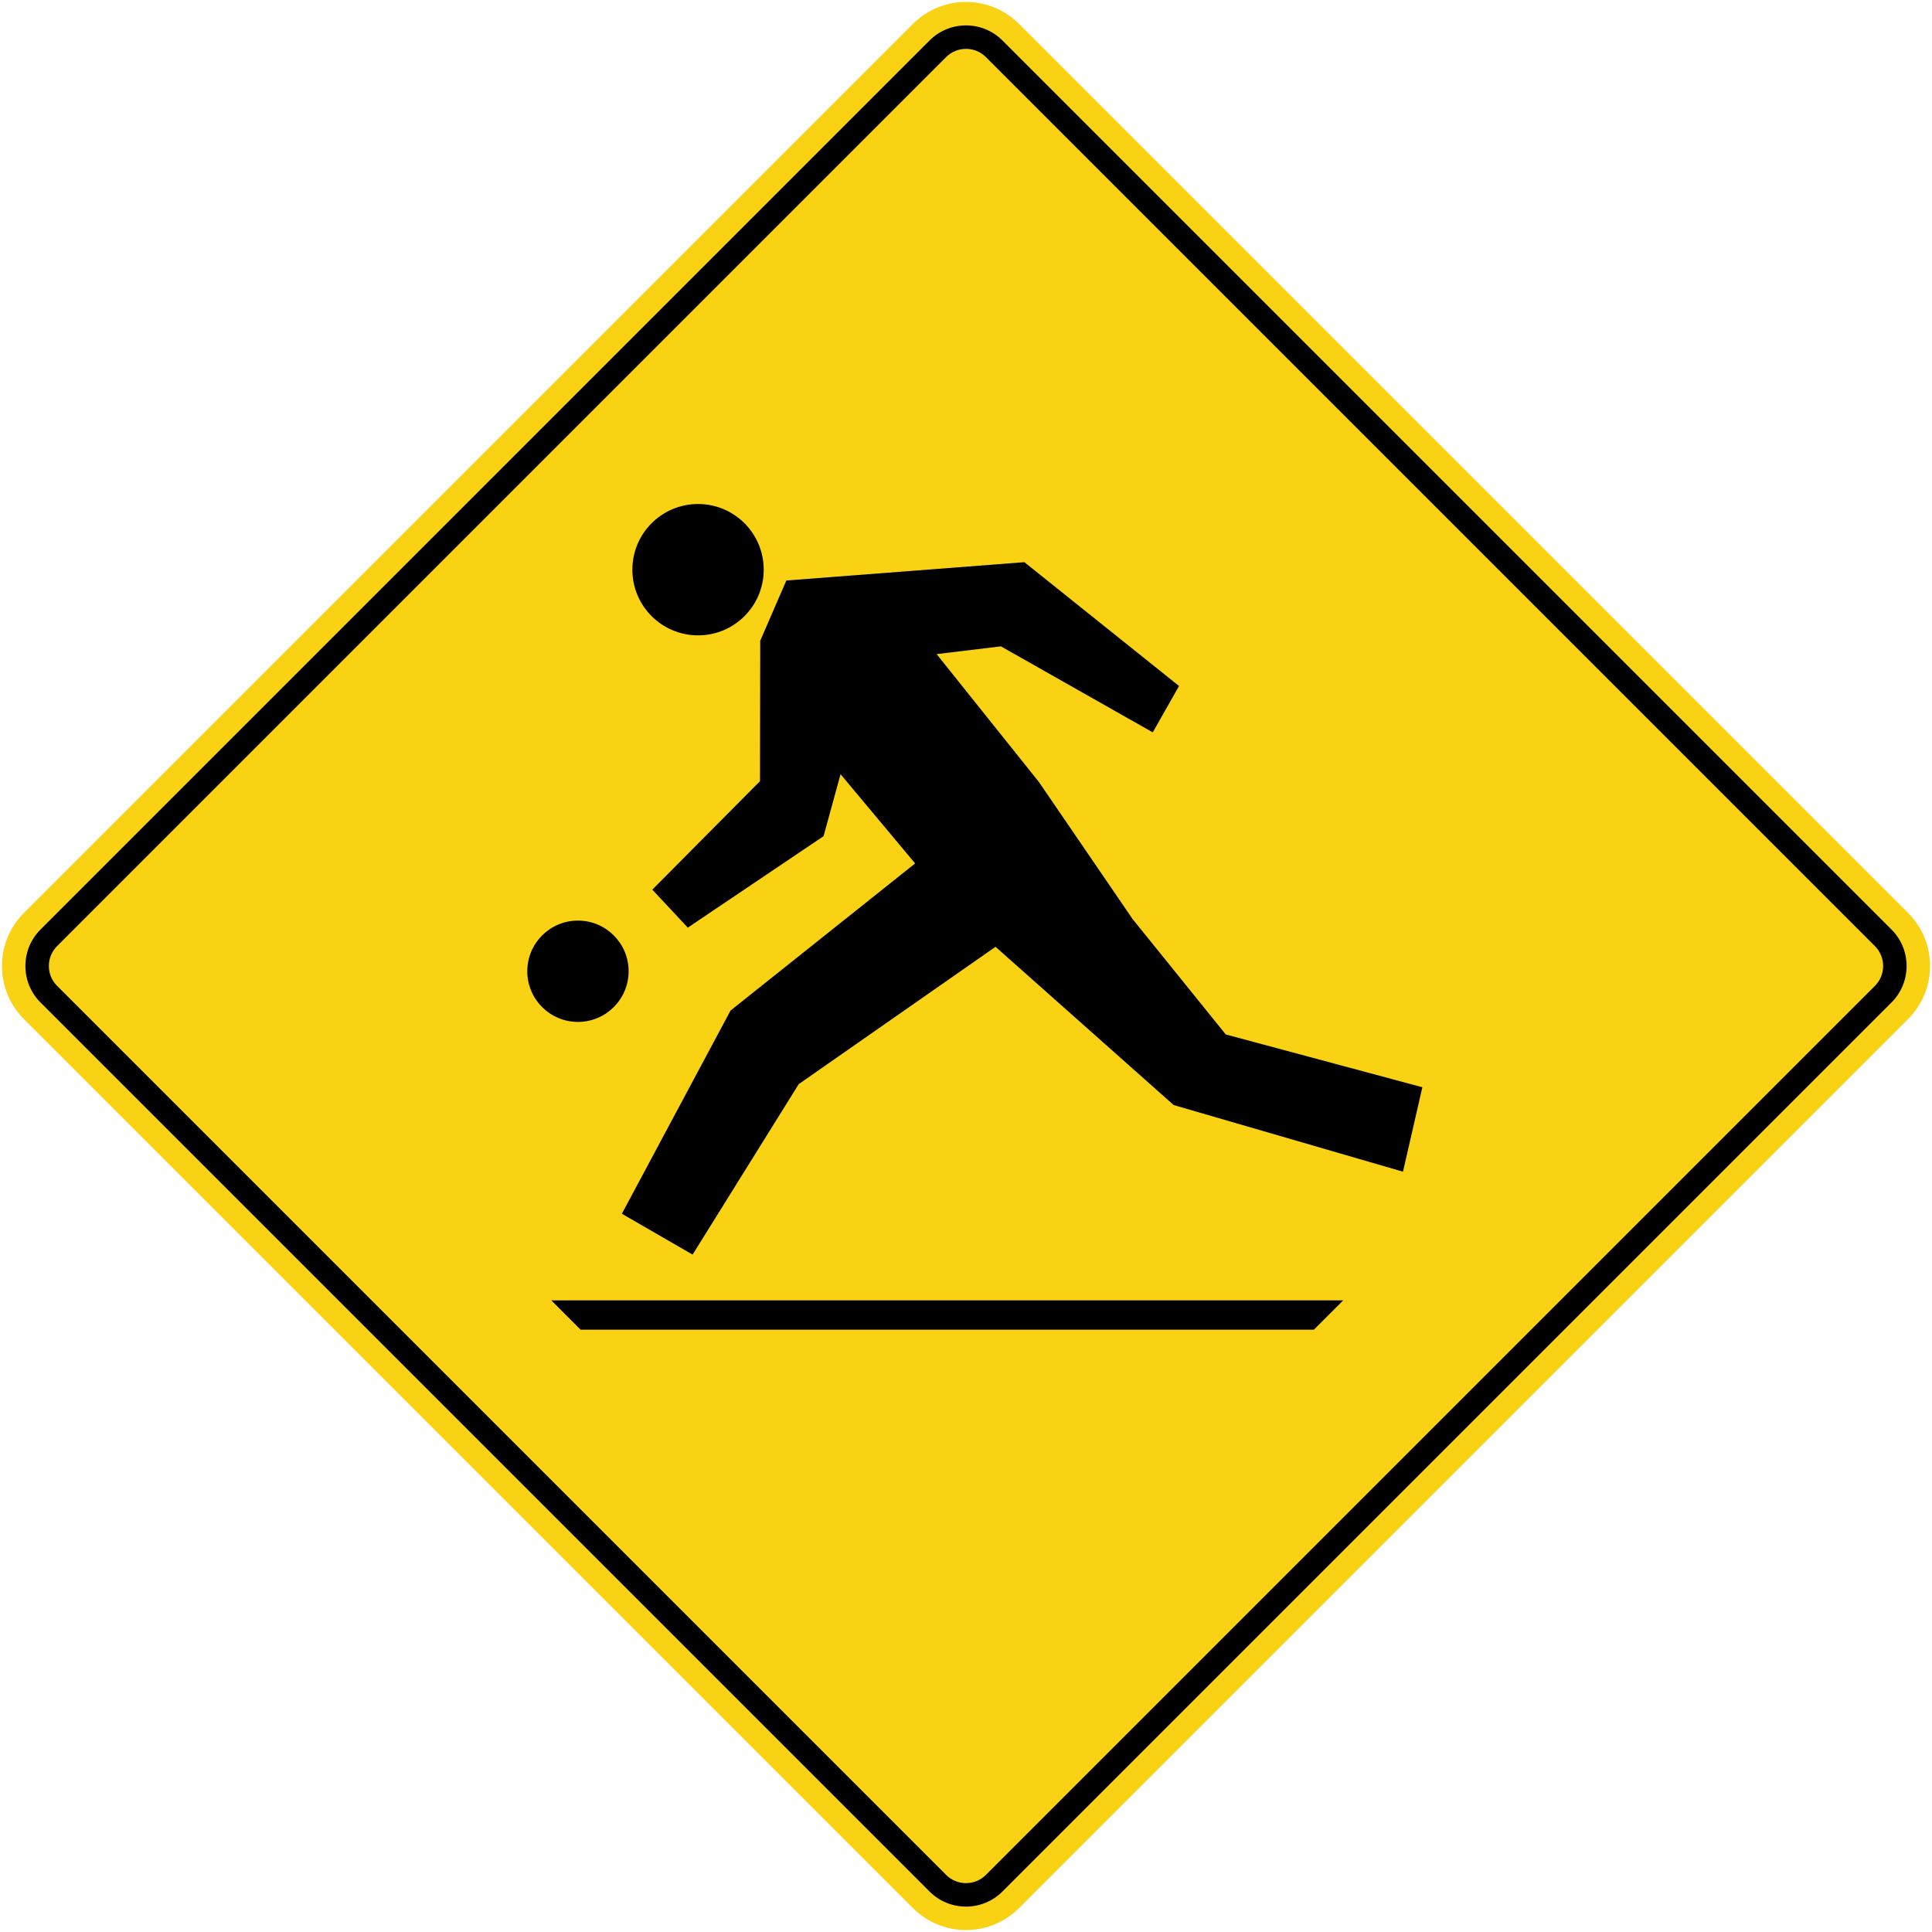
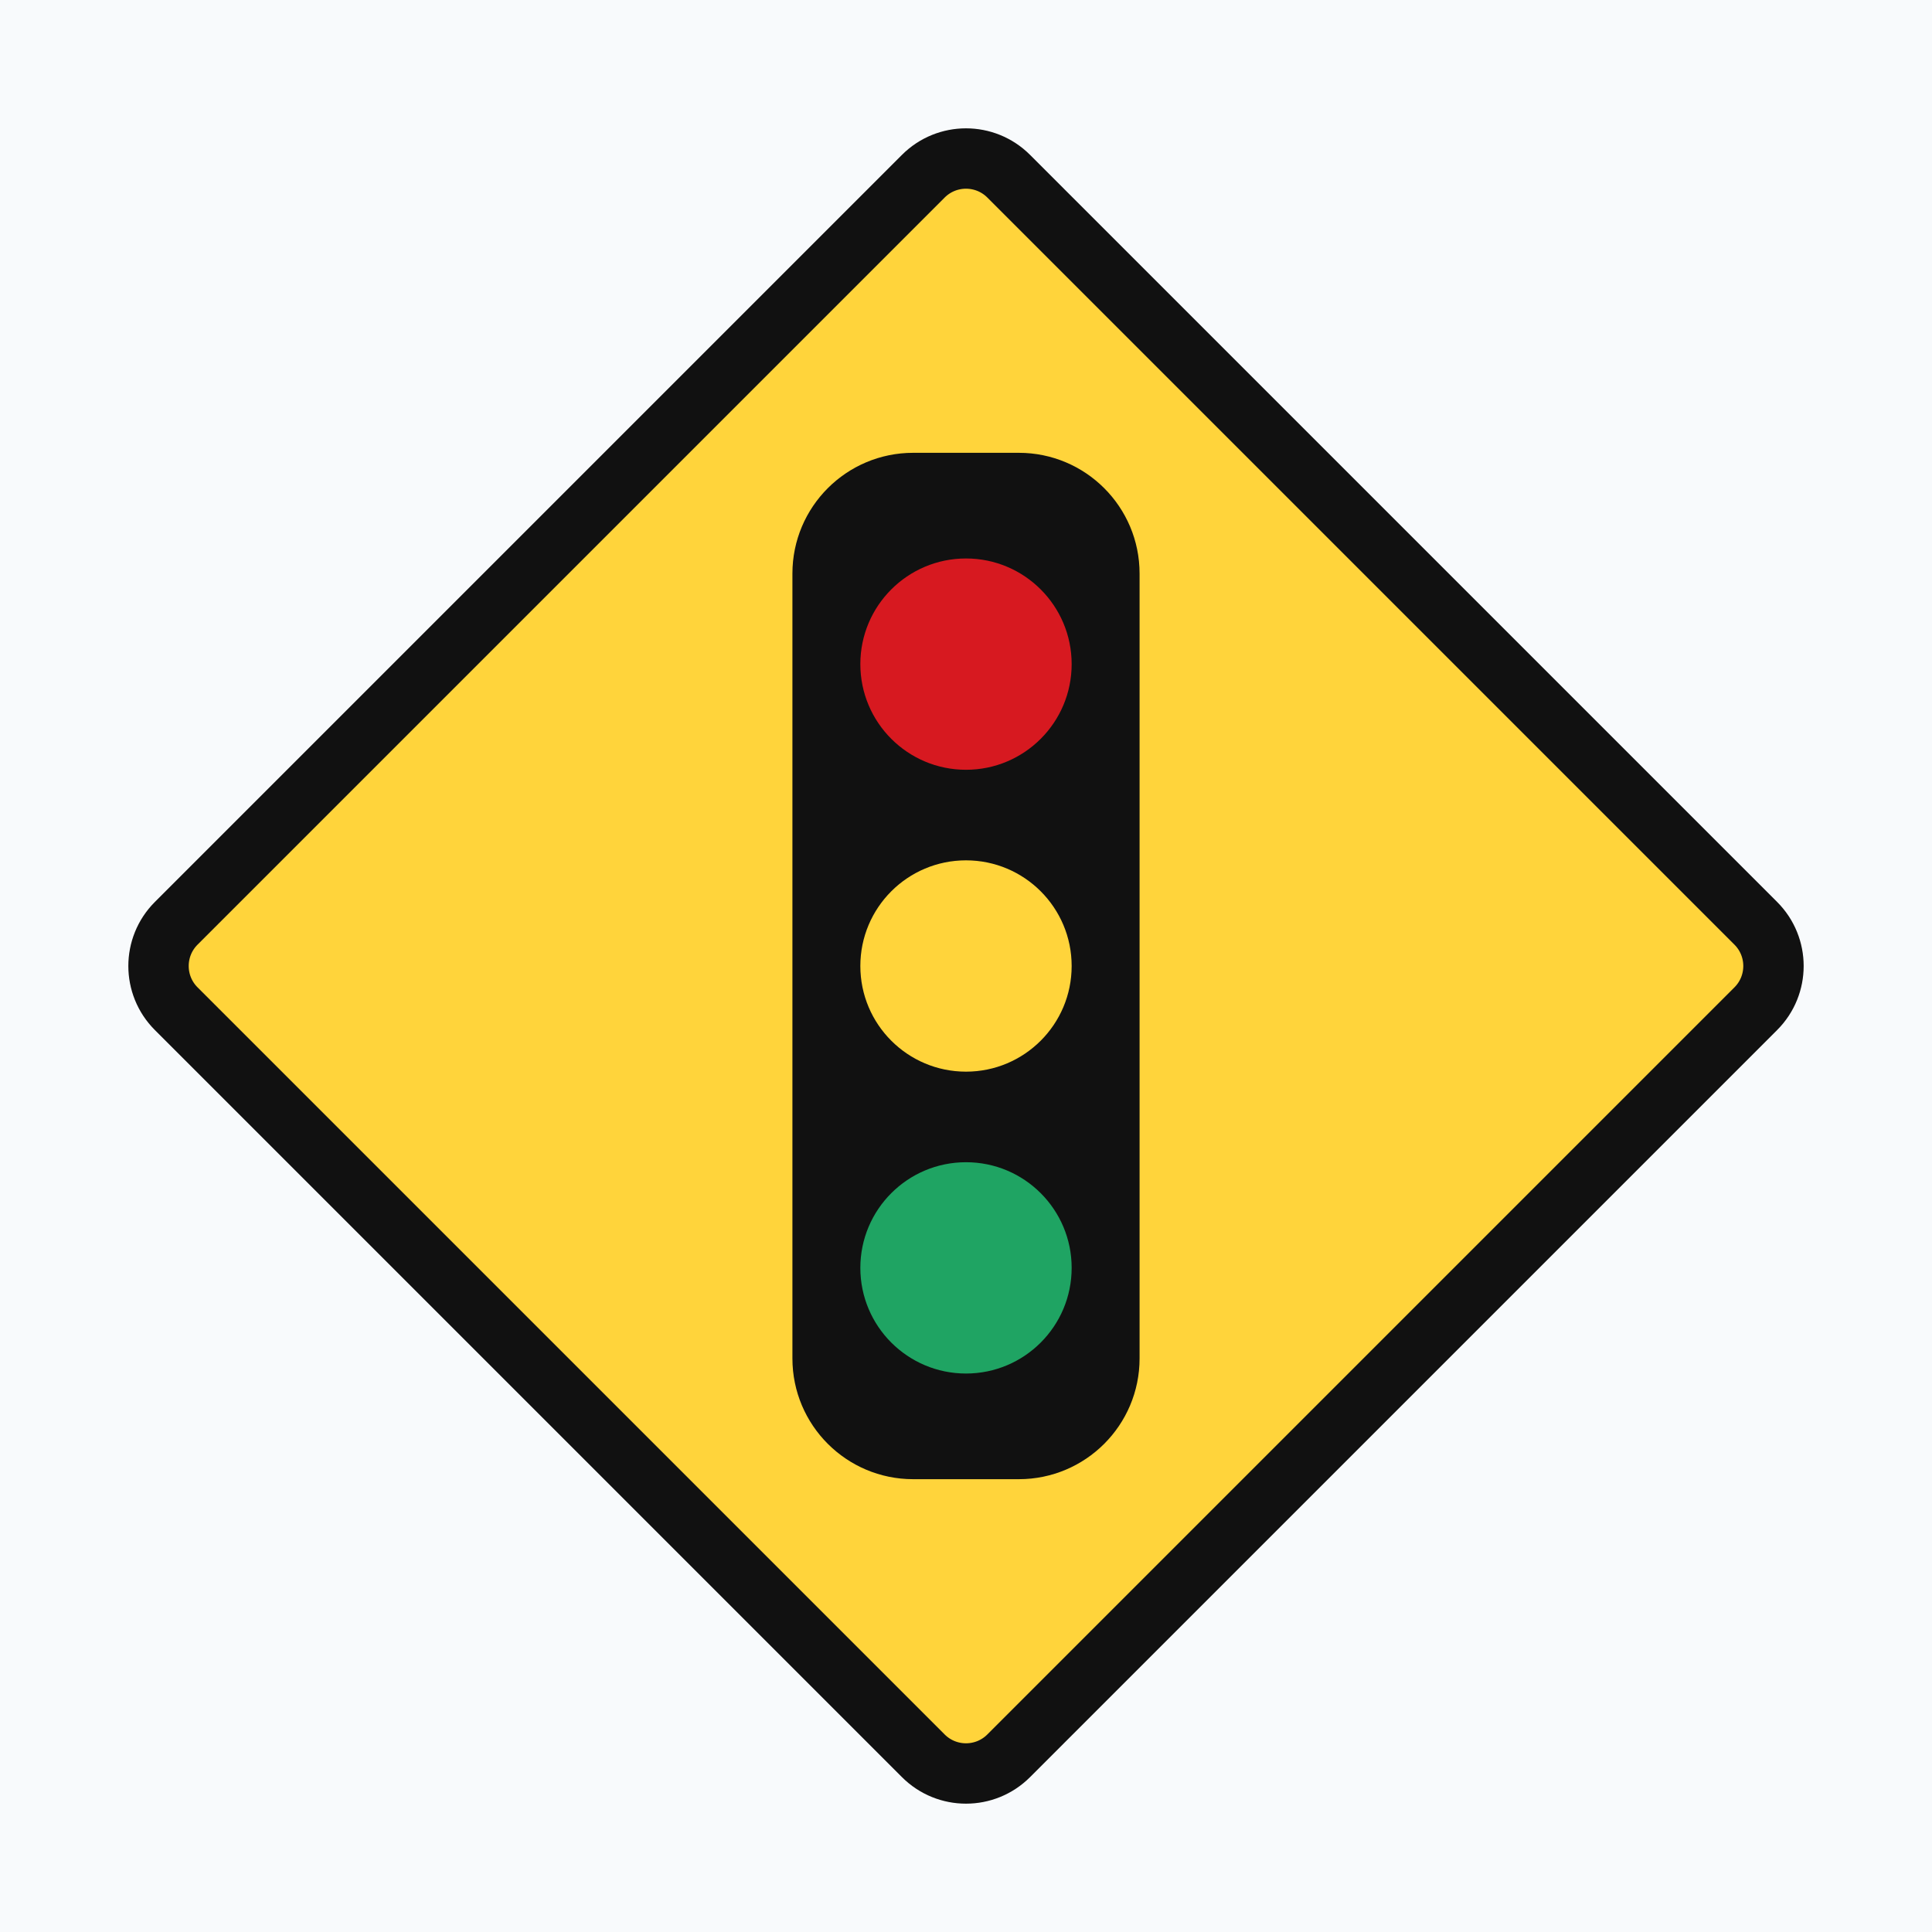
- <svg xmlns="http://www.w3.org/2000/svg" width="1029.596mm" height="1029.596mm" viewBox="0 0 1029.596 1029.596" version="1.1" id="svg8">
-   <defs id="defs2" />
-   <g id="layer1" transform="translate(0,732.5964)">
-     <rect style="opacity:1;fill:#fad214;fill-opacity:1;fill-rule:nonzero;stroke:none;stroke-width:11.58;stroke-linecap:round;stroke-linejoin:round;stroke-miterlimit:4;stroke-dasharray:none;stroke-opacity:1" id="rect1383" width="750" height="750" x="143.024" y="-164.99" rx="40" ry="40" transform="rotate(-45)" />
-     <rect ry="27.5" rx="27.5" y="-152.49" x="155.524" height="725" width="725" id="rect1396" style="opacity:1;fill:#000000;fill-opacity:1;fill-rule:nonzero;stroke:none;stroke-width:11.194;stroke-linecap:round;stroke-linejoin:round;stroke-miterlimit:4;stroke-dasharray:none;stroke-opacity:1" transform="rotate(-45)" />
-     <rect ry="15" rx="15" y="-139.99" x="168.024" height="700" width="700" id="rect1398" style="opacity:1;fill:#fad214;fill-opacity:1;fill-rule:nonzero;stroke:none;stroke-width:10.808;stroke-linecap:round;stroke-linejoin:round;stroke-miterlimit:4;stroke-dasharray:none;stroke-opacity:1" transform="rotate(-45)" />
-     <path id="path392" style="fill:#000000;fill-opacity:1;fill-rule:nonzero;stroke:none;stroke-width:3.049" d="m 293.798,-39.6 15.6,15.6 h 390.8 l 15.6,-15.6 z" />
-     <path id="path398" style="fill:#000000;fill-opacity:1;fill-rule:nonzero;stroke:none;stroke-width:3.058" d="m 553.638,-315.881 -54.496,-68.132 34.264,-4.131 80.92,45.836 14.001,-24.71 -82.422,-65.982 -126.853,9.763 -13.908,32.091 -0.132,74.849 -57.383,57.811 18.913,20.245 72.345,-48.741 9.062,-33.026 39.741,47.549 -98.364,78.392 -57.927,108.302 37.697,21.765 56.558,-90.843 104.88,-73.185 94.94,84.336 122.201,35.513 10.324,-45.008 -104.767,-28.133 -49.638,-61.47 z" />
-     <circle style="opacity:1;fill:#000000;fill-opacity:1;fill-rule:nonzero;stroke:none;stroke-width:0.109;stroke-linecap:round;stroke-linejoin:round;stroke-miterlimit:4;stroke-dasharray:none;stroke-opacity:1" id="path400" cx="307.998" cy="-215" r="27" />
-     <circle cy="-429" cx="371.998" id="circle411" style="opacity:1;fill:#000000;fill-opacity:1;fill-rule:nonzero;stroke:none;stroke-width:0.142;stroke-linecap:round;stroke-linejoin:round;stroke-miterlimit:4;stroke-dasharray:none;stroke-opacity:1" r="35" />
+ <svg xmlns="http://www.w3.org/2000/svg" viewBox="0 0 256 256" role="img" aria-labelledby="title desc">
+   <rect width="256" height="256" fill="#f8fafc" />
+   <g transform="translate(128 128) rotate(45)">
+     <rect x="-78" y="-78" width="156" height="156" rx="8" fill="#ffd43b" stroke="#111" stroke-width="8" />
  </g>
+   <rect x="105" y="60" width="46" height="136" rx="16" fill="#111" />
+   <circle cx="128" cy="88" r="14" fill="#d71920" />
+   <circle cx="128" cy="128" r="14" fill="#ffd43b" />
+   <circle cx="128" cy="168" r="14" fill="#1fa463" />
</svg>
